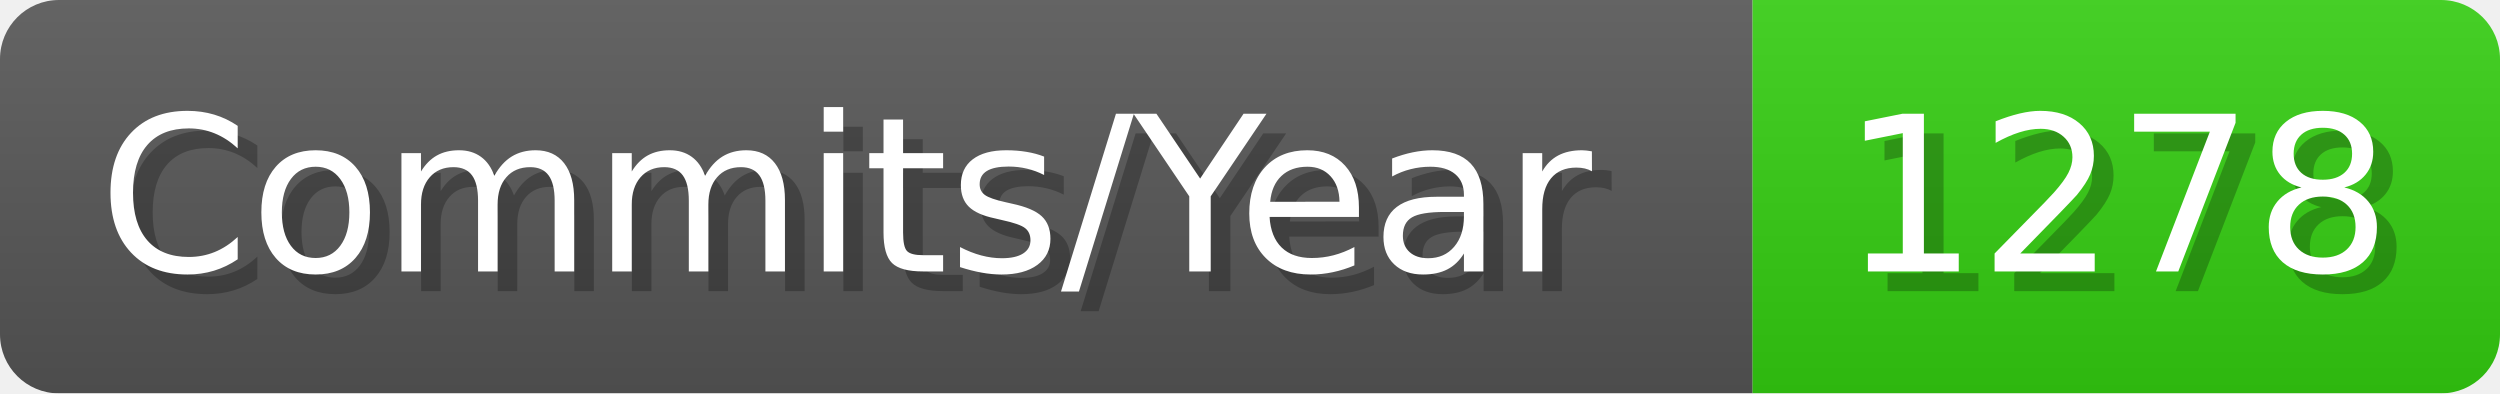
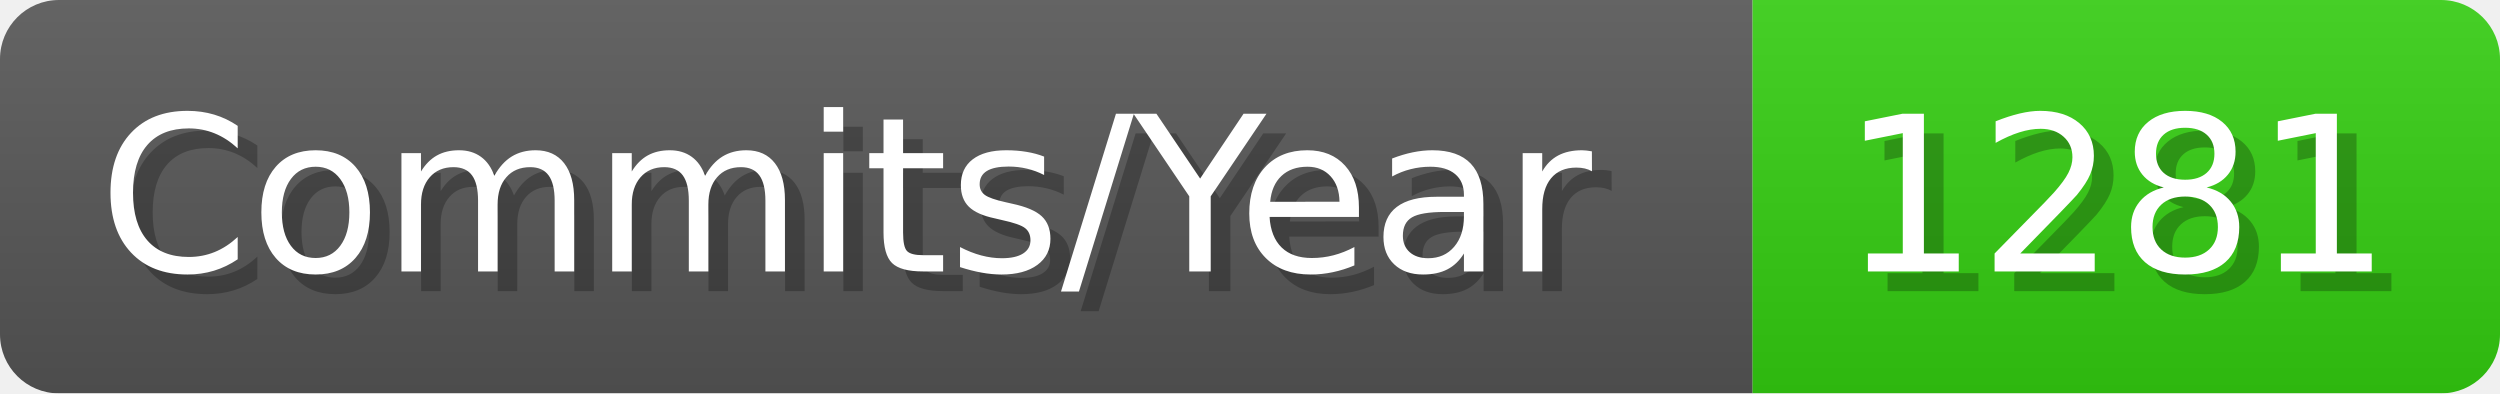
- <svg xmlns="http://www.w3.org/2000/svg" width="127.1" height="20" viewBox="0 0 1271 200" role="img" aria-label="Commits/Year: 1278">
+ <svg xmlns="http://www.w3.org/2000/svg" width="127.1" height="20" viewBox="0 0 1271 200" role="img" aria-label="Commits/Year: 1281">
  <linearGradient id="aUPdi" x2="0" y2="100%">
    <stop offset="0" stop-opacity=".1" stop-color="#EEE" />
    <stop offset="1" stop-opacity=".1" />
  </linearGradient>
  <mask id="WfAiQ">
    <rect width="1271" height="200" rx="30" fill="#FFF" />
  </mask>
  <g mask="url(#WfAiQ)">
    <rect width="891" height="200" fill="#555" />
    <rect width="380" height="200" fill="#3C1" x="891" />
    <rect width="1271" height="200" fill="url(#aUPdi)" />
  </g>
  <g aria-hidden="true" fill="#fff" text-anchor="start" font-family="Verdana,DejaVu Sans,sans-serif" font-size="110">
    <text x="60" y="148" textLength="791" fill="#000" opacity="0.25">Commits/Year</text>
    <text x="50" y="138" textLength="791">Commits/Year</text>
-     <text x="946" y="148" textLength="280" fill="#000" opacity="0.25">1278</text>
-     <text x="936" y="138" textLength="280">1278</text>
+     <text x="946" y="148" textLength="280" fill="#000" opacity="0.25">1281</text>
+     <text x="936" y="138" textLength="280">1281</text>
  </g>
</svg>
